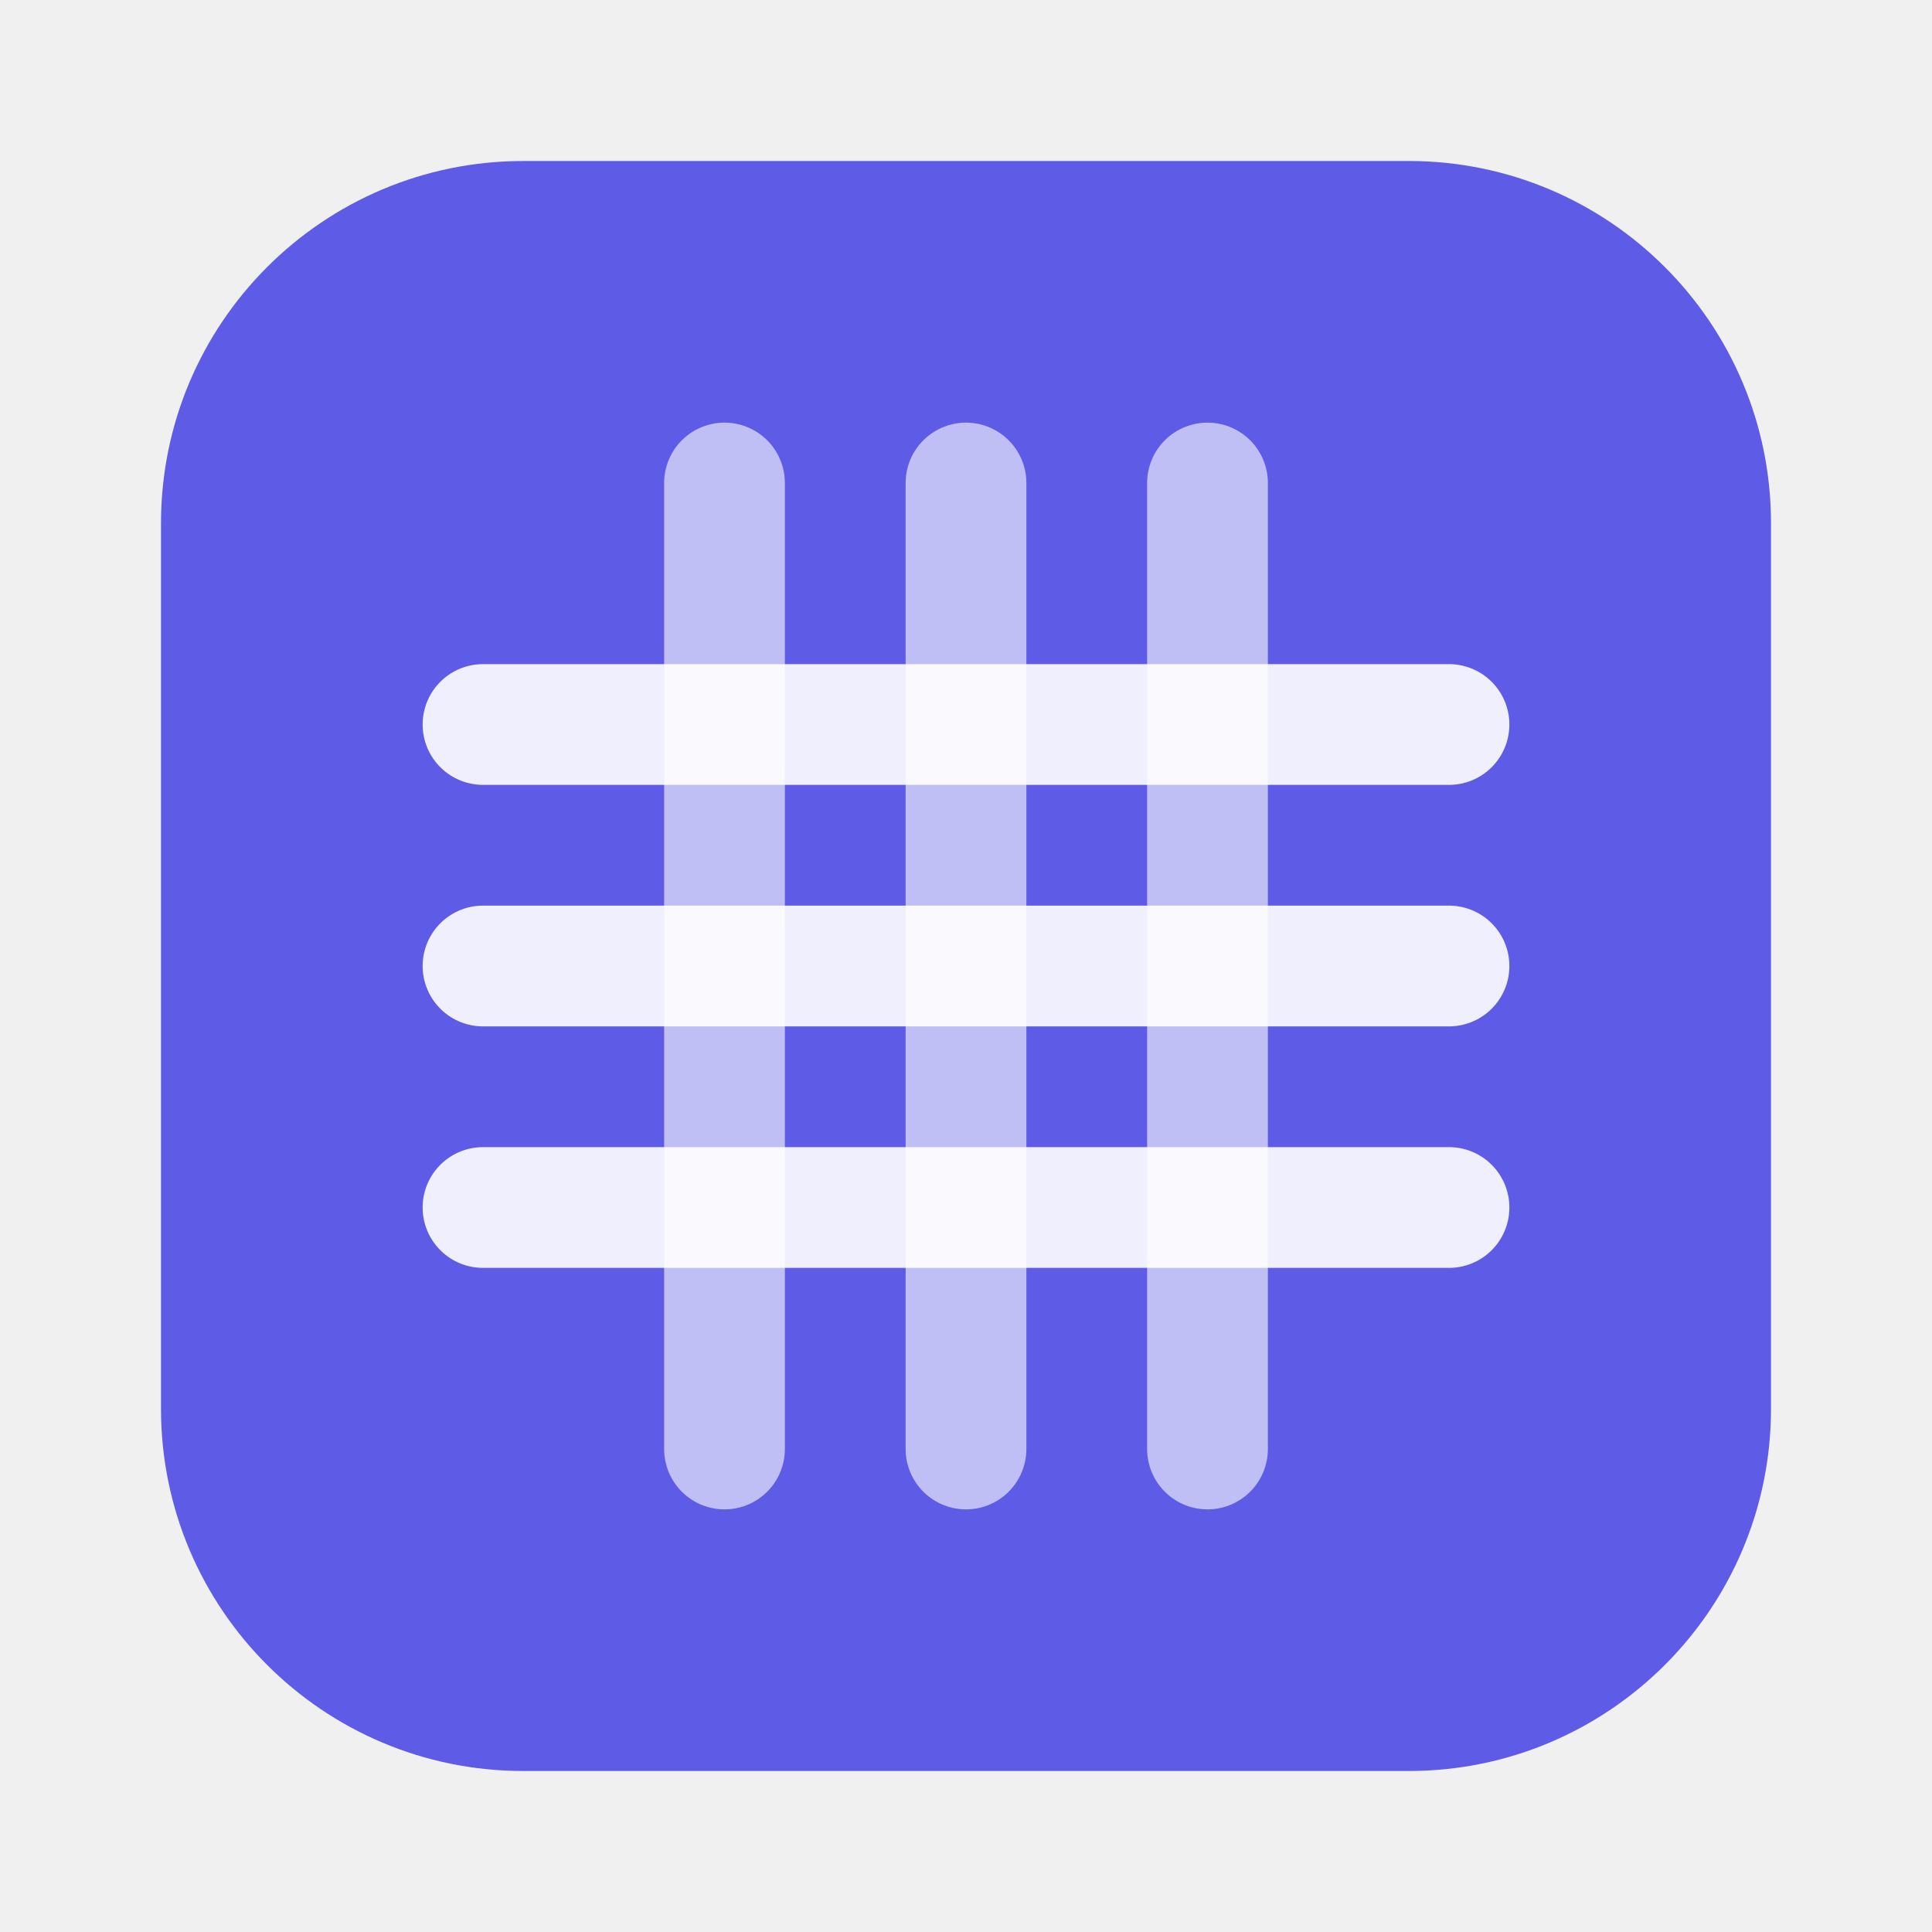
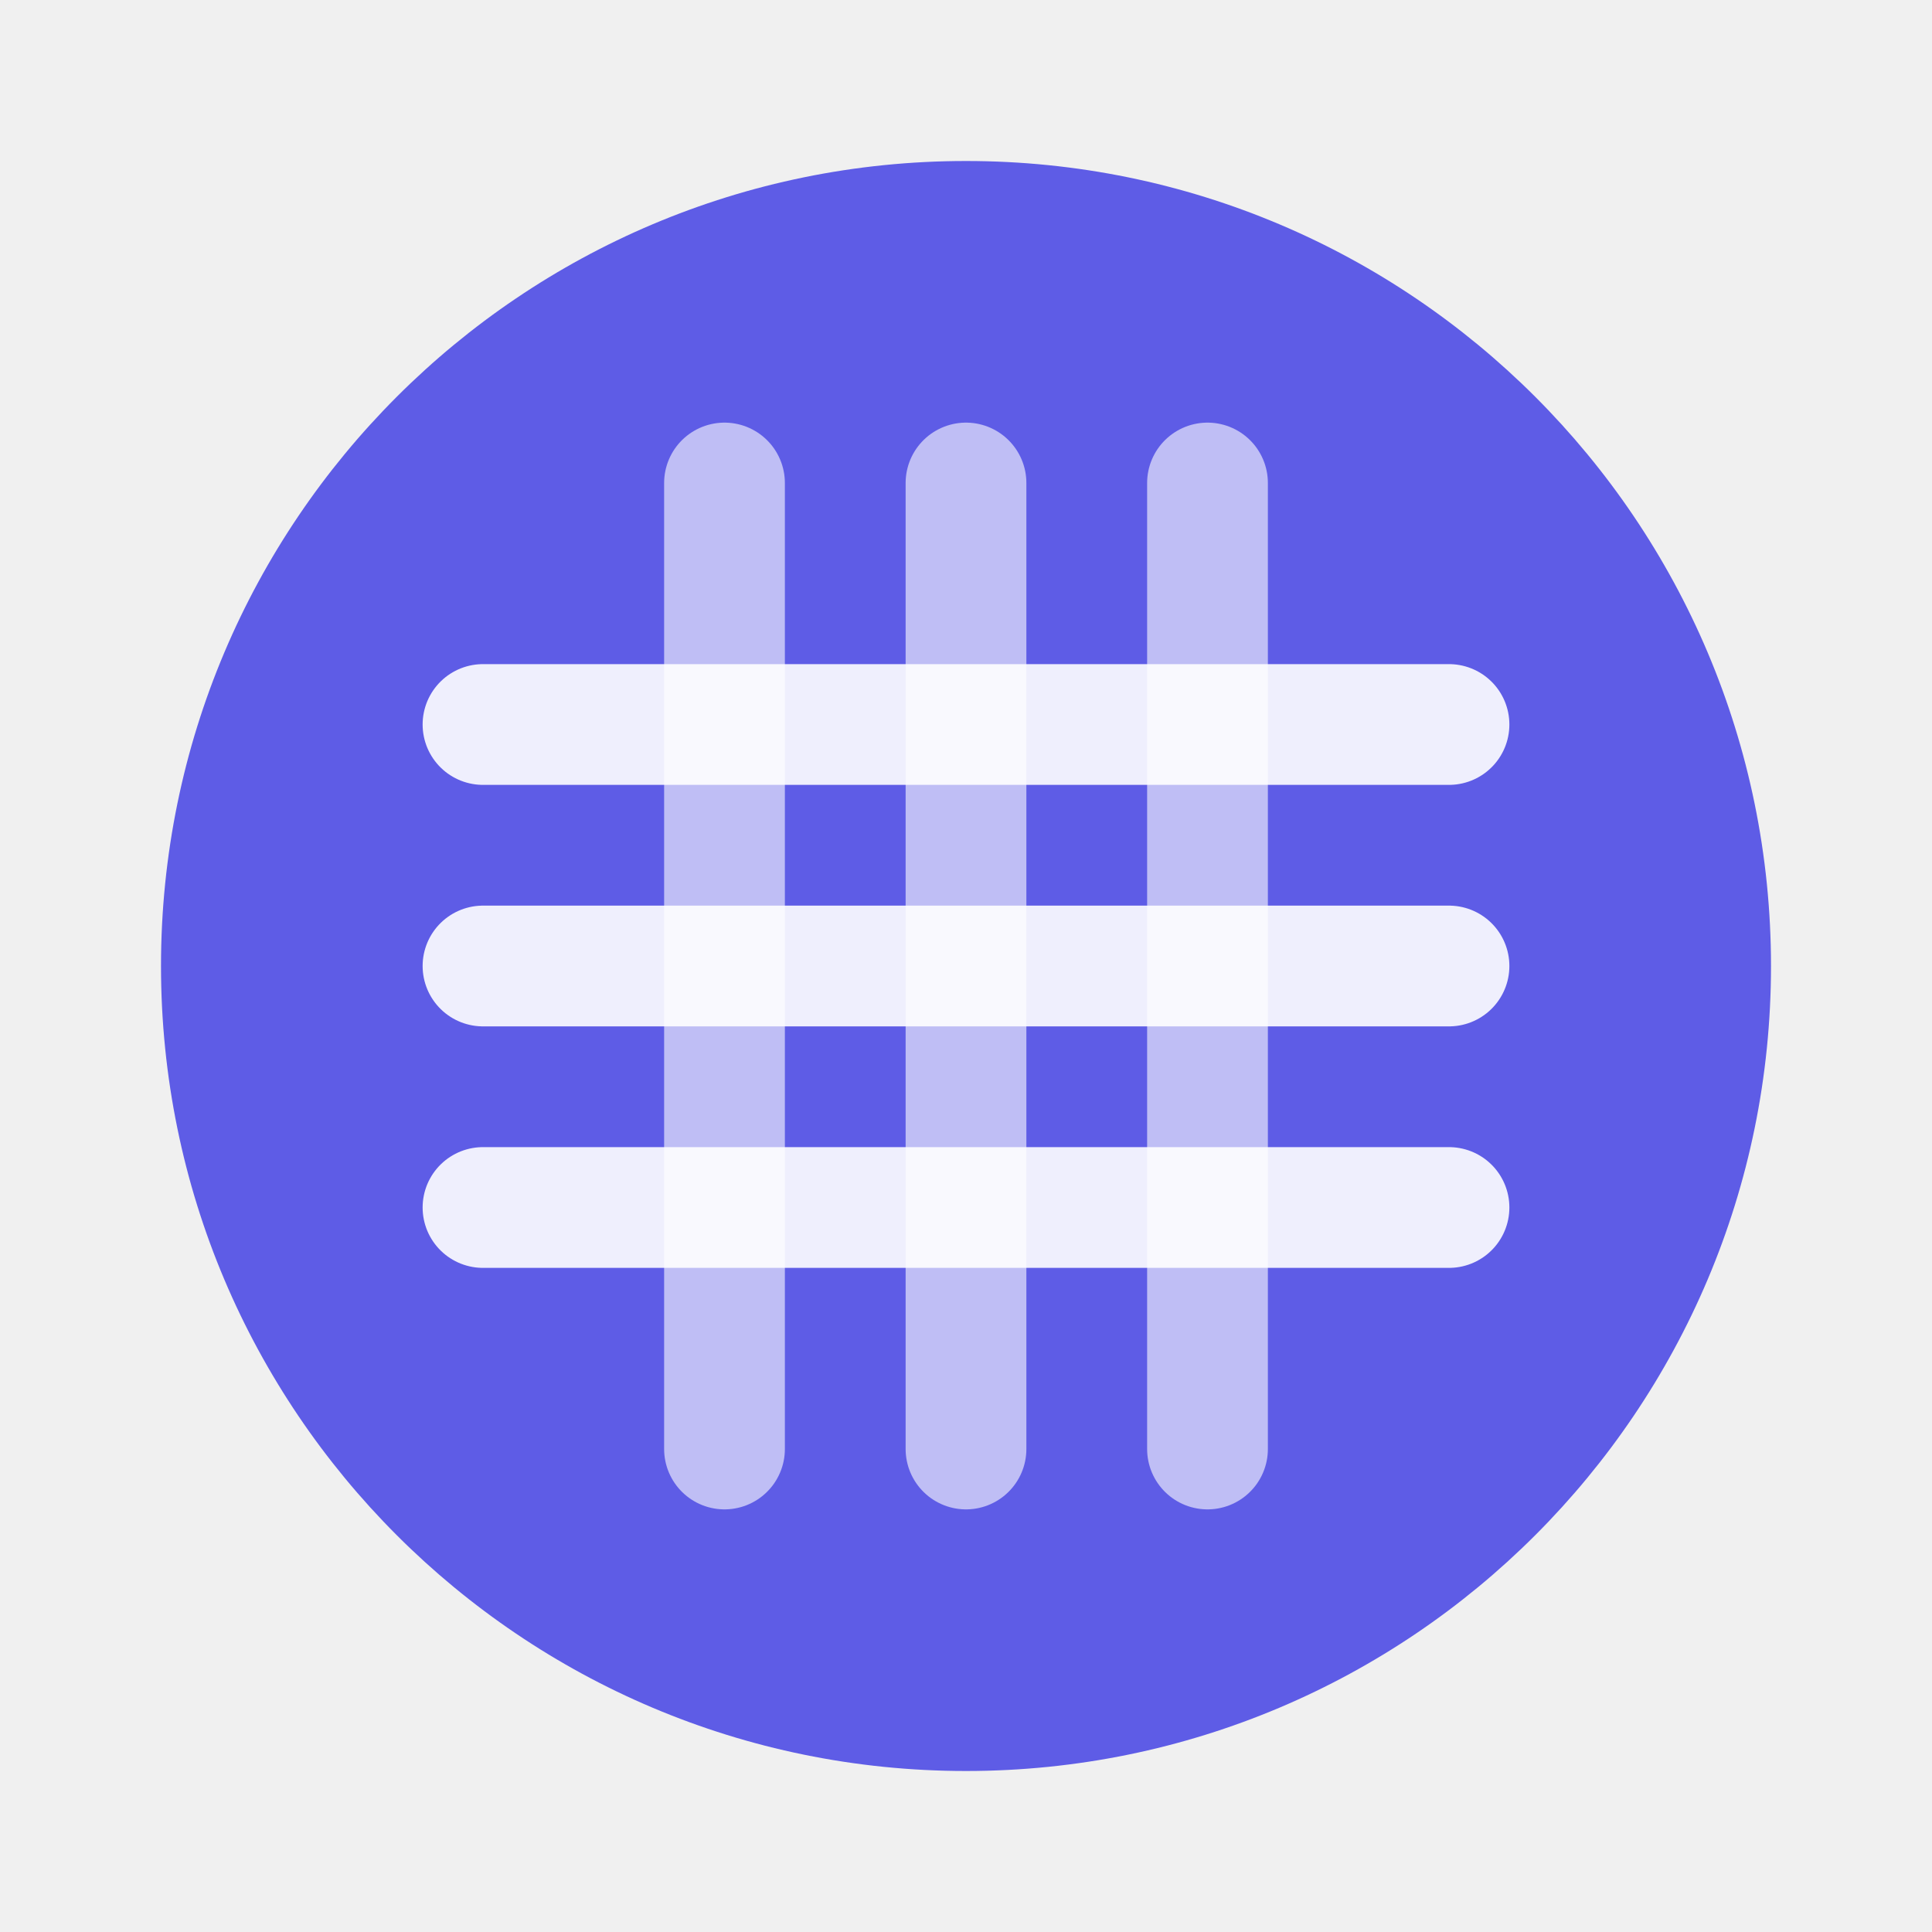
<svg xmlns="http://www.w3.org/2000/svg" viewBox="0 0 24 24" fill="none">
-   <rect x="2" y="2" width="20" height="20" rx="4.5" fill="url(#gradient1)" />
+   <circle cx="12" cy="12" r="10" fill="url(#gradient1)" />
  <path d="M6 9h12M6 12h12M6 15h12" stroke="white" stroke-width="1.5" stroke-linecap="round" opacity="0.9" />
  <path d="M9 6v12M12 6v12M15 6v12" stroke="white" stroke-width="1.5" stroke-linecap="round" opacity="0.6" />
  <defs>
    <linearGradient id="gradient1" x1="2" y1="2" x2="22" y2="22">
      <stop offset="0%" stop-color="#5E5CE6" />
      <stop offset="100%" stop-color="#BF5AF2" />
    </linearGradient>
  </defs>
</svg>
